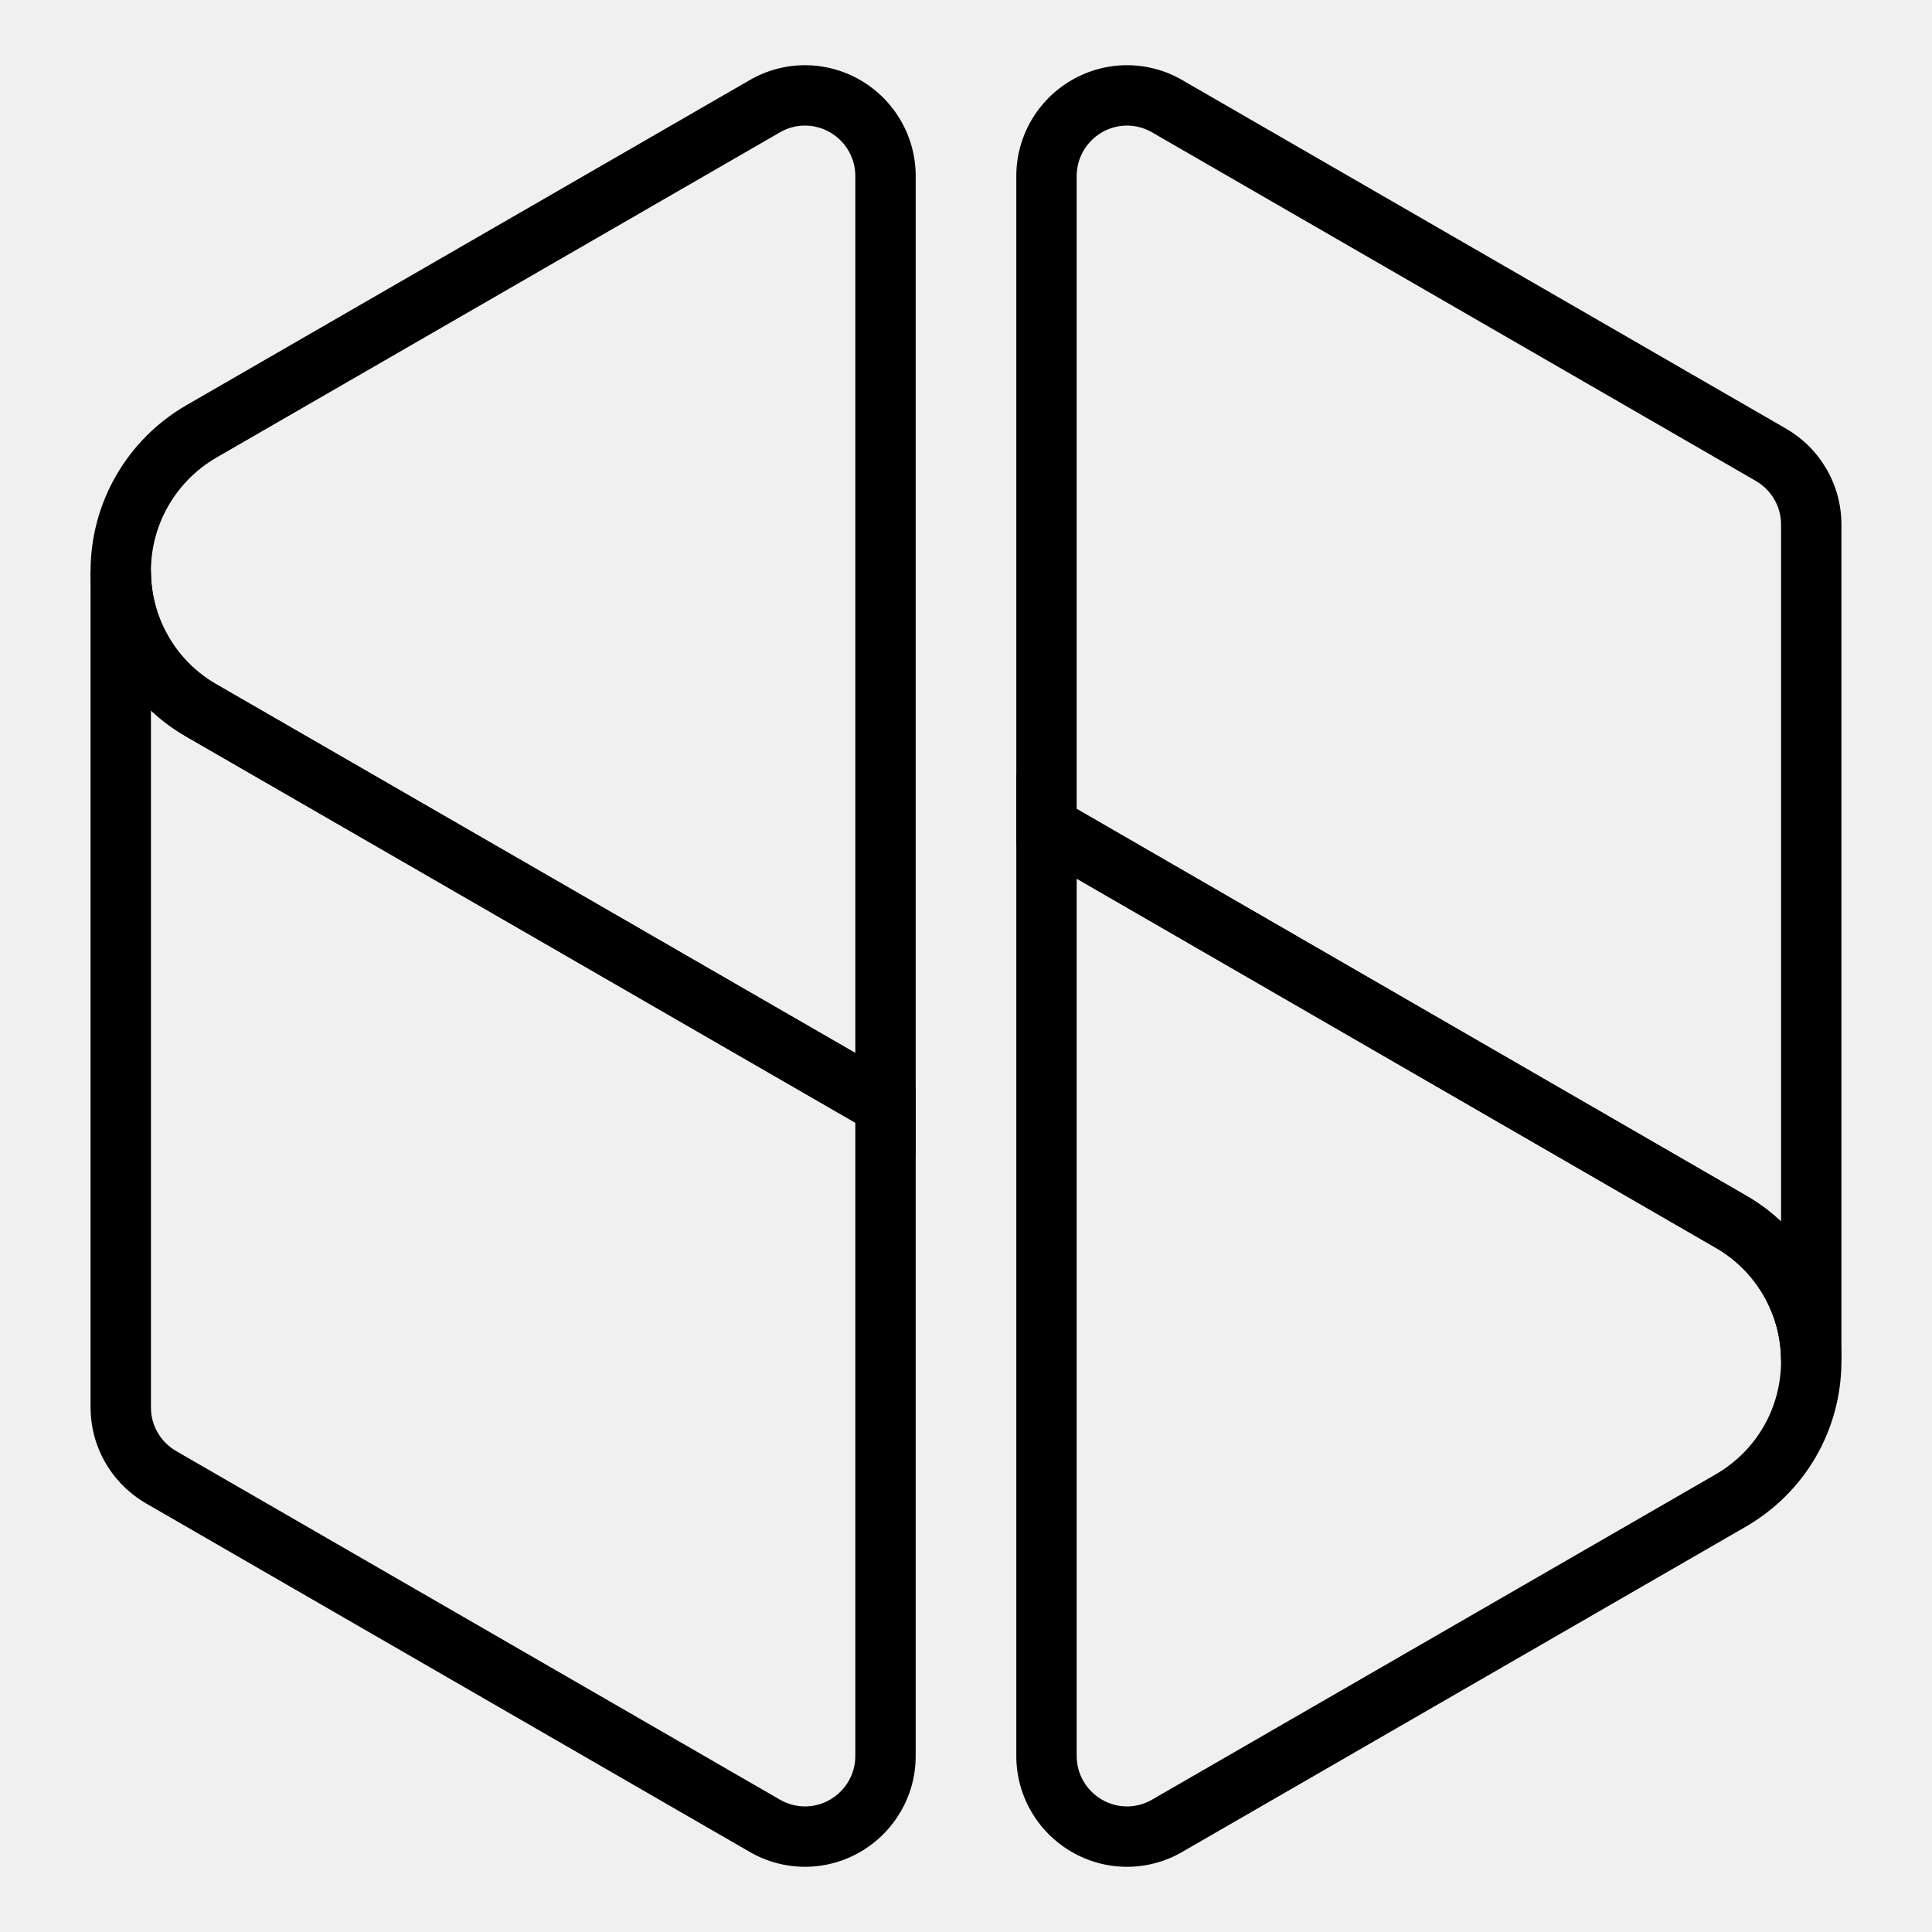
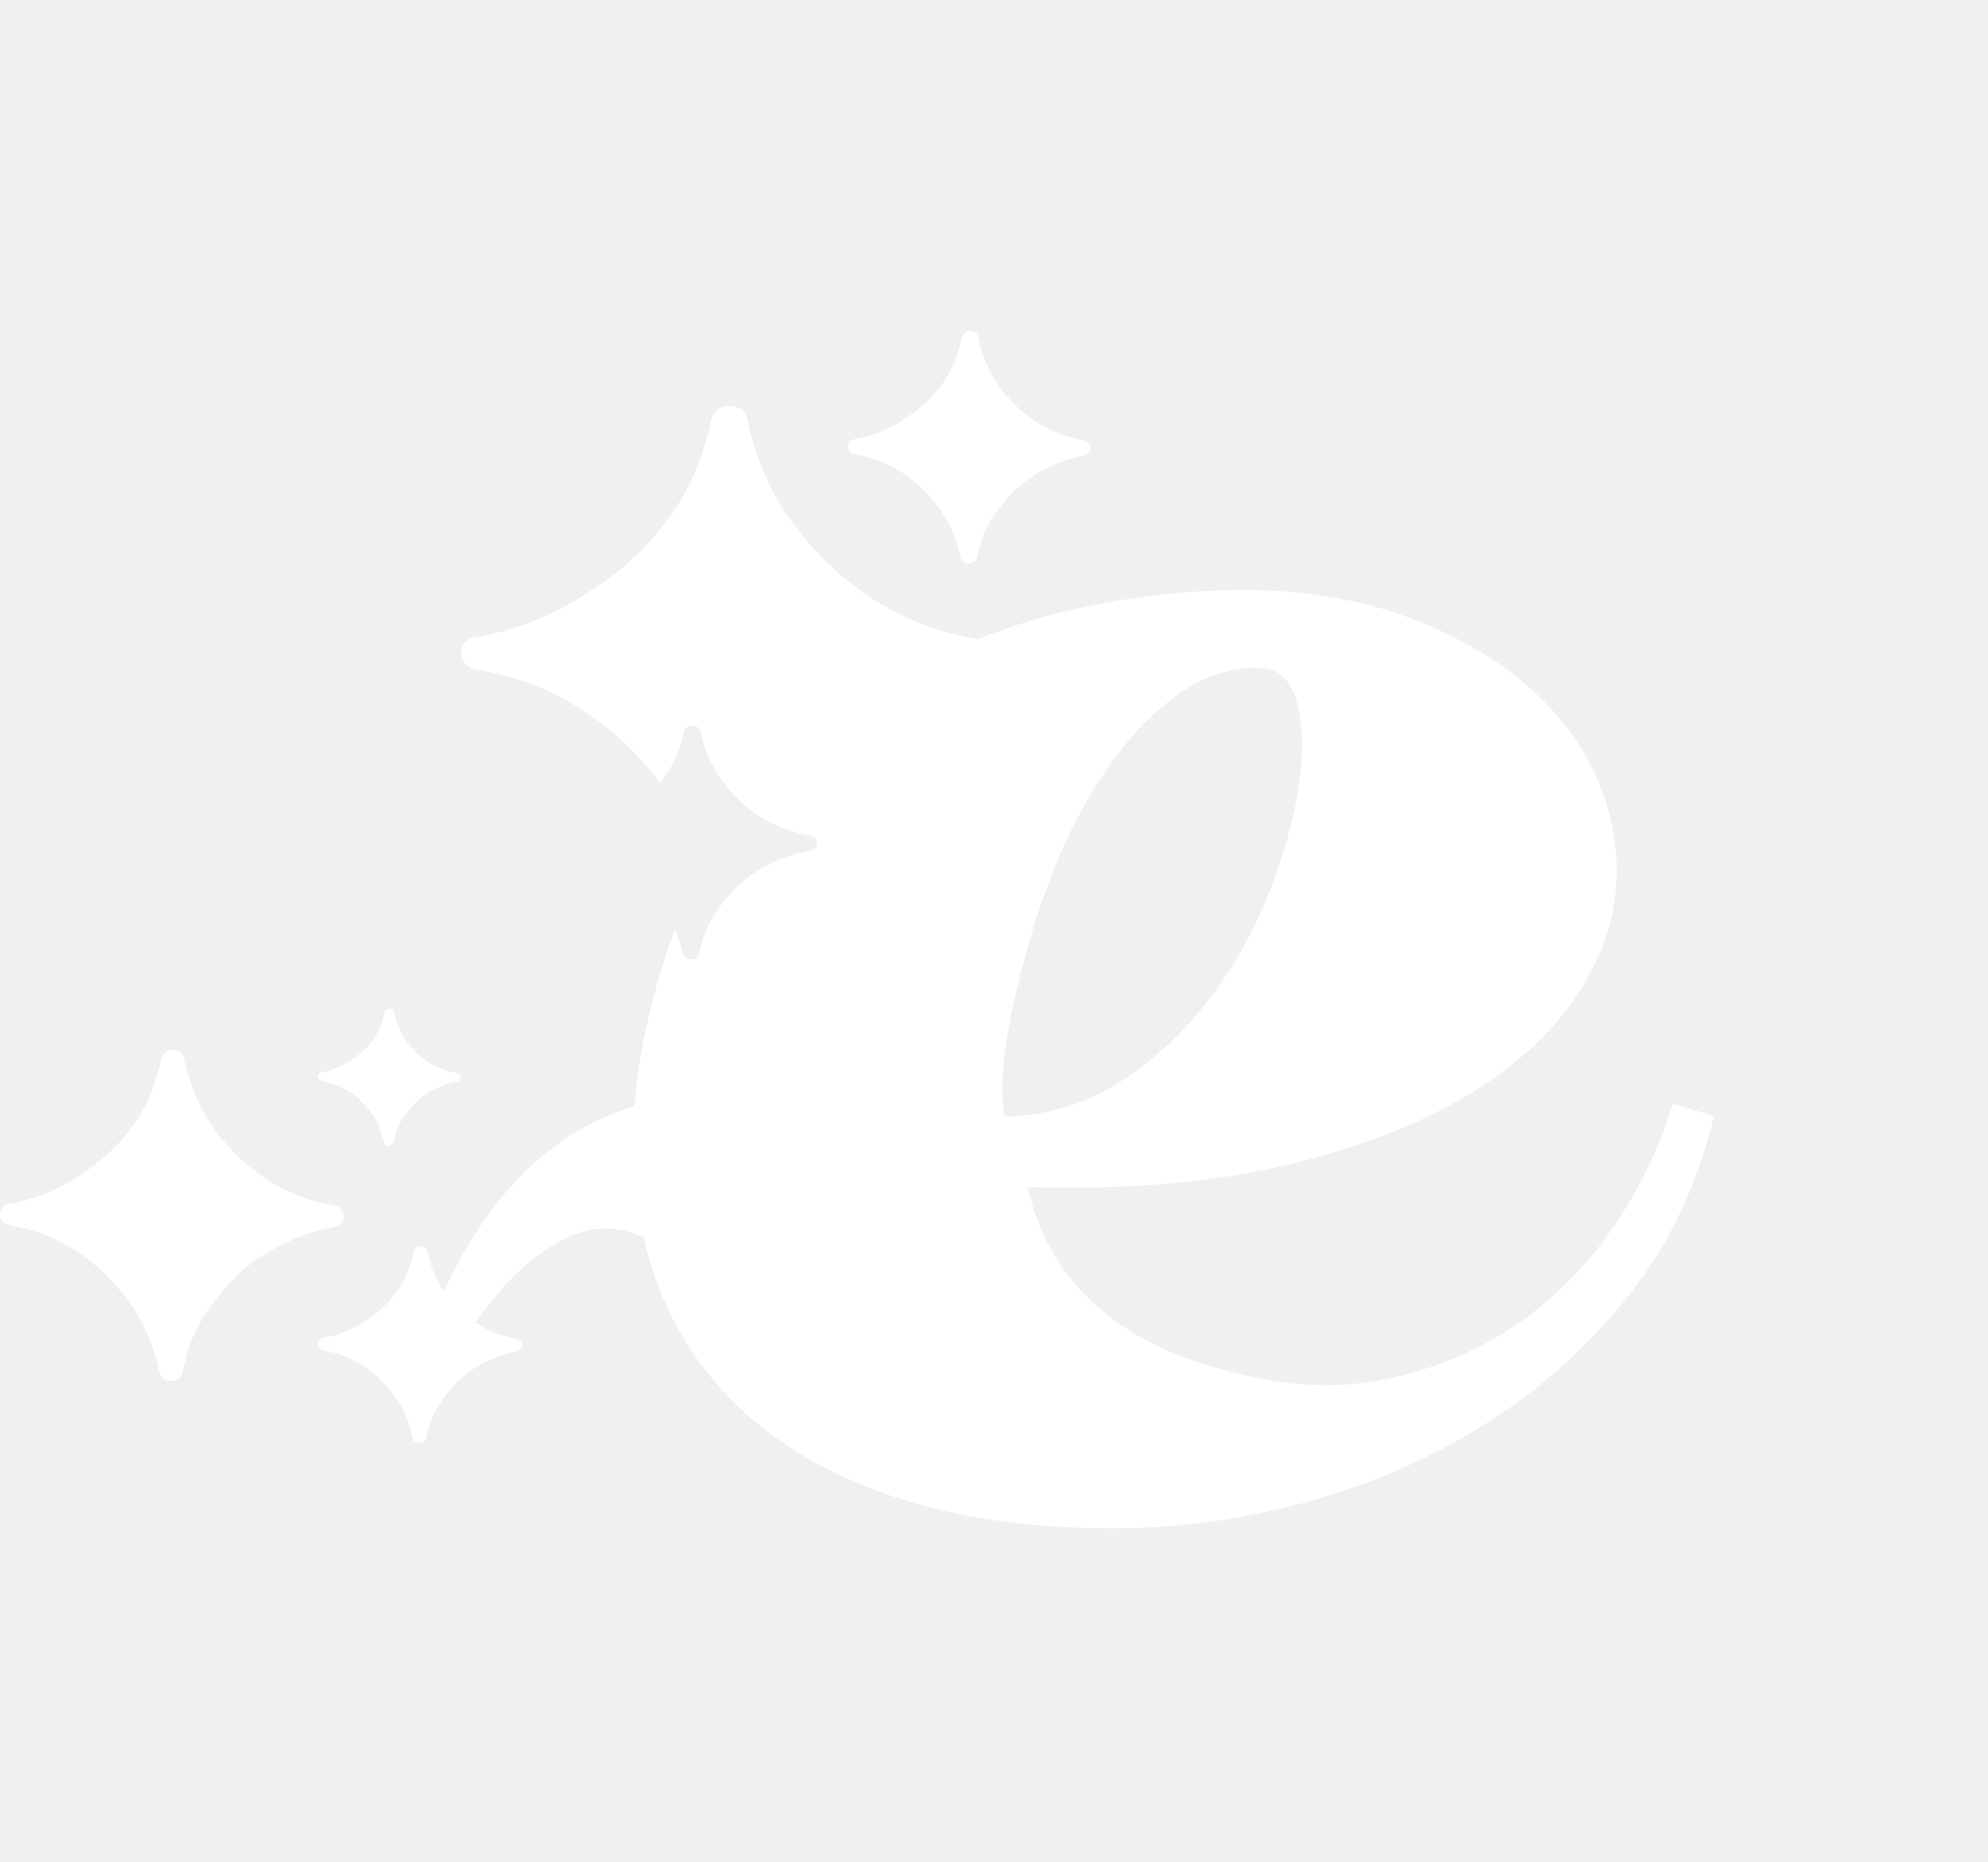
- <svg xmlns="http://www.w3.org/2000/svg" width="128" height="128" viewBox="0 0 128 128" fill="none">
-   <path d="M6 93.253V37.84H10C10 40.883 11.586 43.639 14.084 45.185L14.329 45.332L14.333 45.334L60.667 72.071V116.347C60.667 118.957 59.27 121.374 57.004 122.689C54.731 124.009 51.94 124.01 49.667 122.692L9.667 99.599L9.452 99.47C7.31 98.129 6 95.781 6 93.253ZM10 93.253C10 94.43 10.631 95.533 11.671 96.137L51.667 119.228L51.671 119.23C52.703 119.83 53.964 119.83 54.996 119.23C56.036 118.626 56.667 117.523 56.667 116.347V74.382L12.334 48.799C11.485 48.311 10.703 47.73 10 47.071V93.253Z" fill="currentColor" />
-   <path d="M56.667 11.653C56.667 10.477 56.036 9.374 54.996 8.77C53.964 8.17 52.703 8.17 51.671 8.77L51.666 8.772L14.333 30.319C11.645 31.883 10 34.742 10 37.84C10 40.883 11.585 43.641 14.084 45.187L14.329 45.332L14.333 45.335L56.667 69.764V11.653ZM60.667 76.691L12.338 48.801C8.471 46.582 6 42.431 6 37.84C6 33.313 8.407 29.135 12.329 26.857L12.334 26.855L49.662 5.312C51.936 3.991 54.73 3.99 57.004 5.311C59.27 6.626 60.667 9.043 60.667 11.653V76.691Z" fill="currentColor" />
-   <path d="M67.333 11.653C67.334 9.043 68.729 6.626 70.996 5.311C73.27 3.99 76.063 3.99 78.337 5.311L78.336 5.312L118.333 28.401L118.337 28.404C120.604 29.72 122 32.137 122 34.747V90.16H118C118 87.019 116.31 84.182 113.671 82.668L113.666 82.665L67.333 55.901V11.653ZM71.333 53.593L115.662 79.199L116.021 79.412C116.734 79.853 117.396 80.362 118 80.928V34.747C118 33.571 117.37 32.467 116.329 31.863L76.333 8.772L76.329 8.77C75.297 8.17 74.037 8.17 73.004 8.77C71.964 9.374 71.334 10.477 71.333 11.653V53.593Z" fill="currentColor" />
-   <path d="M118 90.16C118 87.018 116.31 84.183 113.671 82.669L113.666 82.666L71.333 58.211V116.346C71.333 117.523 71.964 118.626 73.004 119.23C74.037 119.83 75.297 119.83 76.329 119.23L76.333 119.228L113.667 97.681C116.361 96.115 118 93.305 118 90.16ZM122 90.16C122 94.746 119.588 98.869 115.671 101.143L115.666 101.145L78.336 122.689L78.337 122.69C76.063 124.01 73.27 124.011 70.996 122.69C68.729 121.374 67.333 118.956 67.333 116.346V51.282L115.662 79.199L116.021 79.413C119.682 81.678 122 85.712 122 90.16Z" fill="currentColor" />
+ <svg xmlns="http://www.w3.org/2000/svg" width="1320px" height="1236px" viewBox="0 0 1320 1236" version="1.1">
+   <g id="eNif" stroke="none" stroke-width="1" fill="none" fill-rule="evenodd">
+     <g id="Group-22">
+       <g id="Group" transform="translate(84.1092, 0)">
+         <rect id="Rectangle" x="0" y="0" width="1235.891" height="1236" rx="360" />
+         <g id="Group-2" transform="translate(183.6671, 219.7333)" fill="#FFFFFF" fill-rule="nonzero">
+           <path d="M400.28,472.415 C402.989,455.138 407.052,436.581 412.47,416.707 C423.299,376.996 435.921,344.168 450.375,318.266 C464.807,292.353 479.694,272.076 495.047,257.374 C510.384,242.7 525.048,232.981 539.054,228.238 C553.036,223.49 565.453,222.401 576.276,224.998 C585.29,227.596 591.385,236.455 594.555,251.537 C597.708,266.664 597.474,285.03 593.878,306.592 C590.264,328.204 583.492,351.29 573.573,375.902 C563.626,400.513 550.554,423.41 534.307,444.564 C518.066,465.723 498.649,483.637 476.097,498.311 C453.528,513.013 427.806,520.772 398.931,521.638 C397.11,506.076 397.571,489.686 400.28,472.415 M842.984,513 C833.874,542.657 820.468,570.274 802.719,595.885 C784.981,621.496 763.589,642.864 738.578,659.925 C713.549,677.003 685.118,688.901 653.286,695.644 C621.424,702.387 586.856,700.829 549.562,690.93 C474.034,672.044 428.996,631.163 414.454,568.263 C479.96,570.07 536.597,565.362 584.366,554.108 C632.135,542.878 671.924,527.829 703.78,508.937 C735.618,490.074 759.734,468.974 776.107,445.589 C792.485,422.239 802.042,398.412 804.773,374.138 C807.497,348.998 803.849,324.282 793.85,300.013 C783.828,275.745 767.926,254.173 746.087,235.311 C724.248,216.443 697.406,201.167 665.562,189.465 C633.706,177.811 597.778,171.963 557.754,171.963 C519.543,171.963 481.096,176.45 442.431,185.431 C421.439,190.308 401.106,196.778 381.321,204.573 C372.123,202.934 362.995,200.765 353.961,197.9 C319.869,186.687 290.762,166.656 266.616,137.772 C247.536,115.3 234.807,88.915 228.392,58.608 C227.321,53.556 222.984,49.824 217.752,49.801 L215.522,49.784 C210.29,49.755 205.859,53.428 204.723,58.468 C201.81,71.314 198.061,83.213 193.471,94.188 C180.07,125.333 156.689,151.694 123.362,173.242 C98.704,189.198 73.498,199.19 47.875,203.207 C42.461,204.061 38.394,208.438 38.359,213.85 C38.323,219.268 42.384,223.726 47.798,224.598 C58.126,226.255 68.096,228.638 77.659,231.748 C110.774,242.658 139.77,262.858 164.546,292.352 C166.647,294.834 168.447,297.485 170.384,300.054 C174.703,294.683 178.387,289.004 181.041,282.825 C183.195,277.675 184.961,272.083 186.326,266.049 C186.862,263.677 188.945,261.957 191.399,261.968 L192.452,261.974 C194.912,261.986 196.949,263.736 197.449,266.113 C200.462,280.354 206.447,292.747 215.41,303.309 C226.756,316.882 240.433,326.293 256.452,331.559 C261.031,333.007 265.65,334.117 270.323,334.896 C272.854,335.326 274.731,337.419 274.708,339.959 L274.708,339.988 C274.69,342.522 272.795,344.574 270.264,344.981 C257.941,346.957 246.012,351.573 234.536,358.839 C227.068,363.524 220.395,369.476 214.498,376.632 C208.26,384.212 203.999,390.751 201.727,396.18 C199.826,400.743 198.114,406.341 196.578,412.997 C196.036,415.351 193.941,417.06 191.493,417.048 L190.41,417.037 C187.956,417.025 185.92,415.287 185.408,412.915 C184.26,407.556 182.542,402.539 180.541,397.692 C179.388,400.656 178.058,403.458 176.992,406.498 C163.839,444.909 156.106,480.931 153.558,514.663 C131.007,521.307 110.486,532.31 92.036,547.813 C72.698,564.089 55.396,585.457 40.148,611.899 C24.911,638.318 11.535,671.893 0,712.583 L1.23,712.583 L18.526,716.245 C21.828,704.84 27.795,691.622 36.446,676.584 C45.091,661.506 55.184,647.474 66.707,634.476 C78.253,621.455 91.224,611.068 105.63,603.349 C120.043,595.606 134.667,593.787 149.498,597.867 C153.07,598.902 156.442,600.186 159.614,601.698 C167.017,634.093 180.053,662.721 198.832,687.564 C224.29,721.255 259.324,747.338 303.909,765.735 C348.476,784.179 400.806,793.846 460.857,794.718 C506.348,795.63 551.145,790.23 595.283,778.552 C639.403,766.874 679.898,749.57 716.75,726.638 C753.59,703.73 785.658,675.212 812.959,641.05 C840.254,606.912 859.356,566.908 870.273,521.086 L842.984,513 Z" id="Shape" />
+           <path d="M313.126,85.178 C328.201,90.285 341.406,99.736 352.678,113.547 C361.349,124.057 367.142,136.334 370.078,150.383 C370.574,152.739 372.547,154.483 374.919,154.494 L375.968,154.5 C378.34,154.511 380.37,152.809 380.9,150.464 C382.382,143.827 384.041,138.251 385.889,133.711 C388.084,128.296 392.217,121.776 398.255,114.242 C403.968,107.102 410.434,101.178 417.674,96.505 C428.792,89.266 440.344,84.668 452.288,82.699 C454.74,82.3 456.576,80.255 456.593,77.731 L456.593,77.696 C456.61,75.171 454.791,73.081 452.339,72.664 C447.818,71.882 443.337,70.782 438.901,69.334 C423.387,64.087 410.131,54.706 399.145,41.185 C390.456,30.668 384.663,18.317 381.744,4.135 C381.253,1.766 379.281,0.017 376.897,0.006 L375.883,0 C373.505,-0.011 371.487,1.703 370.962,4.065 C369.645,10.076 367.935,15.647 365.842,20.783 C359.747,35.365 349.103,47.699 333.931,57.793 C322.705,65.263 311.233,69.93 299.574,71.818 C297.105,72.218 295.252,74.262 295.241,76.798 C295.224,79.329 297.071,81.425 299.534,81.831 C304.238,82.607 308.776,83.718 313.126,85.178 Z" id="Path" />
+         </g>
+       </g>
+       <g id="Group-7" transform="translate(0, 669.5)" fill="#FFFFFF" fill-rule="nonzero">
+         <path d="M25.306,148.608 C46.636,155.872 65.319,169.313 81.267,188.956 C93.537,203.904 101.733,221.364 105.888,241.344 C106.589,244.696 109.381,247.175 112.737,247.192 L114.221,247.2 C117.577,247.216 120.449,244.795 121.199,241.459 C123.296,232.021 125.644,224.09 128.257,217.633 C131.363,209.933 137.212,200.659 145.755,189.944 C153.838,179.789 162.986,171.364 173.231,164.718 C188.962,154.423 205.305,147.883 222.206,145.083 C225.674,144.515 228.272,141.608 228.296,138.017 L228.296,137.967 C228.32,134.377 225.747,131.404 222.278,130.811 C215.881,129.699 209.54,128.134 203.264,126.075 C181.314,118.613 162.558,105.271 147.013,86.04 C134.719,71.084 126.523,53.517 122.393,33.347 C121.699,29.979 118.908,27.492 115.536,27.475 L114.1,27.467 C110.736,27.45 107.88,29.888 107.138,33.248 C105.275,41.797 102.854,49.72 99.894,57.025 C91.27,77.763 76.209,95.306 54.743,109.661 C38.859,120.285 22.628,126.923 6.131,129.608 C2.638,130.176 0.016,133.084 0,136.691 C-0.024,140.29 2.59,143.271 6.075,143.848 C12.73,144.952 19.151,146.533 25.306,148.608 Z" id="Path" />
+         <path d="M226.163,229.861 C238.832,234.174 249.93,242.155 259.403,253.817 C266.691,262.693 271.559,273.06 274.027,284.923 C274.444,286.913 276.102,288.385 278.095,288.395 L278.977,288.4 C280.97,288.41 282.676,286.972 283.122,284.992 C284.367,279.388 285.762,274.678 287.314,270.845 C289.159,266.272 292.633,260.766 297.707,254.404 C302.509,248.375 307.942,243.372 314.028,239.426 C323.372,233.314 333.08,229.431 343.118,227.768 C345.179,227.431 346.721,225.705 346.736,223.573 L346.736,223.543 C346.75,221.411 345.222,219.646 343.161,219.294 C339.361,218.634 335.595,217.704 331.867,216.482 C318.829,212.052 307.688,204.13 298.455,192.711 C291.152,183.831 286.284,173.401 283.831,161.425 C283.419,159.425 281.761,157.948 279.758,157.938 L278.905,157.933 C276.907,157.924 275.211,159.371 274.77,161.366 C273.663,166.442 272.225,171.146 270.467,175.484 C265.344,187.797 256.398,198.213 243.648,206.736 C234.213,213.044 224.572,216.986 214.773,218.58 C212.698,218.917 211.141,220.643 211.131,222.785 C211.117,224.922 212.67,226.692 214.74,227.035 C218.693,227.69 222.507,228.629 226.163,229.861 Z" id="Path" />
+         <path d="M221.596,50.16 C230.417,53.168 238.143,58.733 244.738,66.867 C249.812,73.056 253.201,80.286 254.919,88.559 C255.21,89.947 256.364,90.973 257.752,90.98 L258.366,90.983 C259.753,90.99 260.941,89.987 261.251,88.606 C262.118,84.698 263.089,81.414 264.17,78.741 C265.454,75.552 267.873,71.712 271.406,67.276 C274.748,63.071 278.531,59.582 282.768,56.83 C289.273,52.568 296.032,49.86 303.021,48.701 C304.455,48.465 305.53,47.262 305.54,45.775 L305.54,45.754 C305.55,44.267 304.485,43.036 303.051,42.791 C300.405,42.33 297.783,41.683 295.188,40.83 C286.111,37.74 278.355,32.216 271.926,24.253 C266.842,18.06 263.453,10.786 261.745,2.435 C261.458,1.04 260.304,0.01 258.909,0.003 L258.315,0 C256.924,-0.007 255.743,1.003 255.437,2.394 C254.666,5.934 253.665,9.214 252.441,12.239 C248.875,20.826 242.646,28.09 233.769,34.034 C227.201,38.433 220.489,41.181 213.667,42.293 C212.222,42.528 211.138,43.732 211.131,45.226 C211.121,46.716 212.202,47.95 213.643,48.189 C216.396,48.646 219.051,49.301 221.596,50.16 Z" id="Path" />
+       </g>
+     </g>
+   </g>
</svg>
